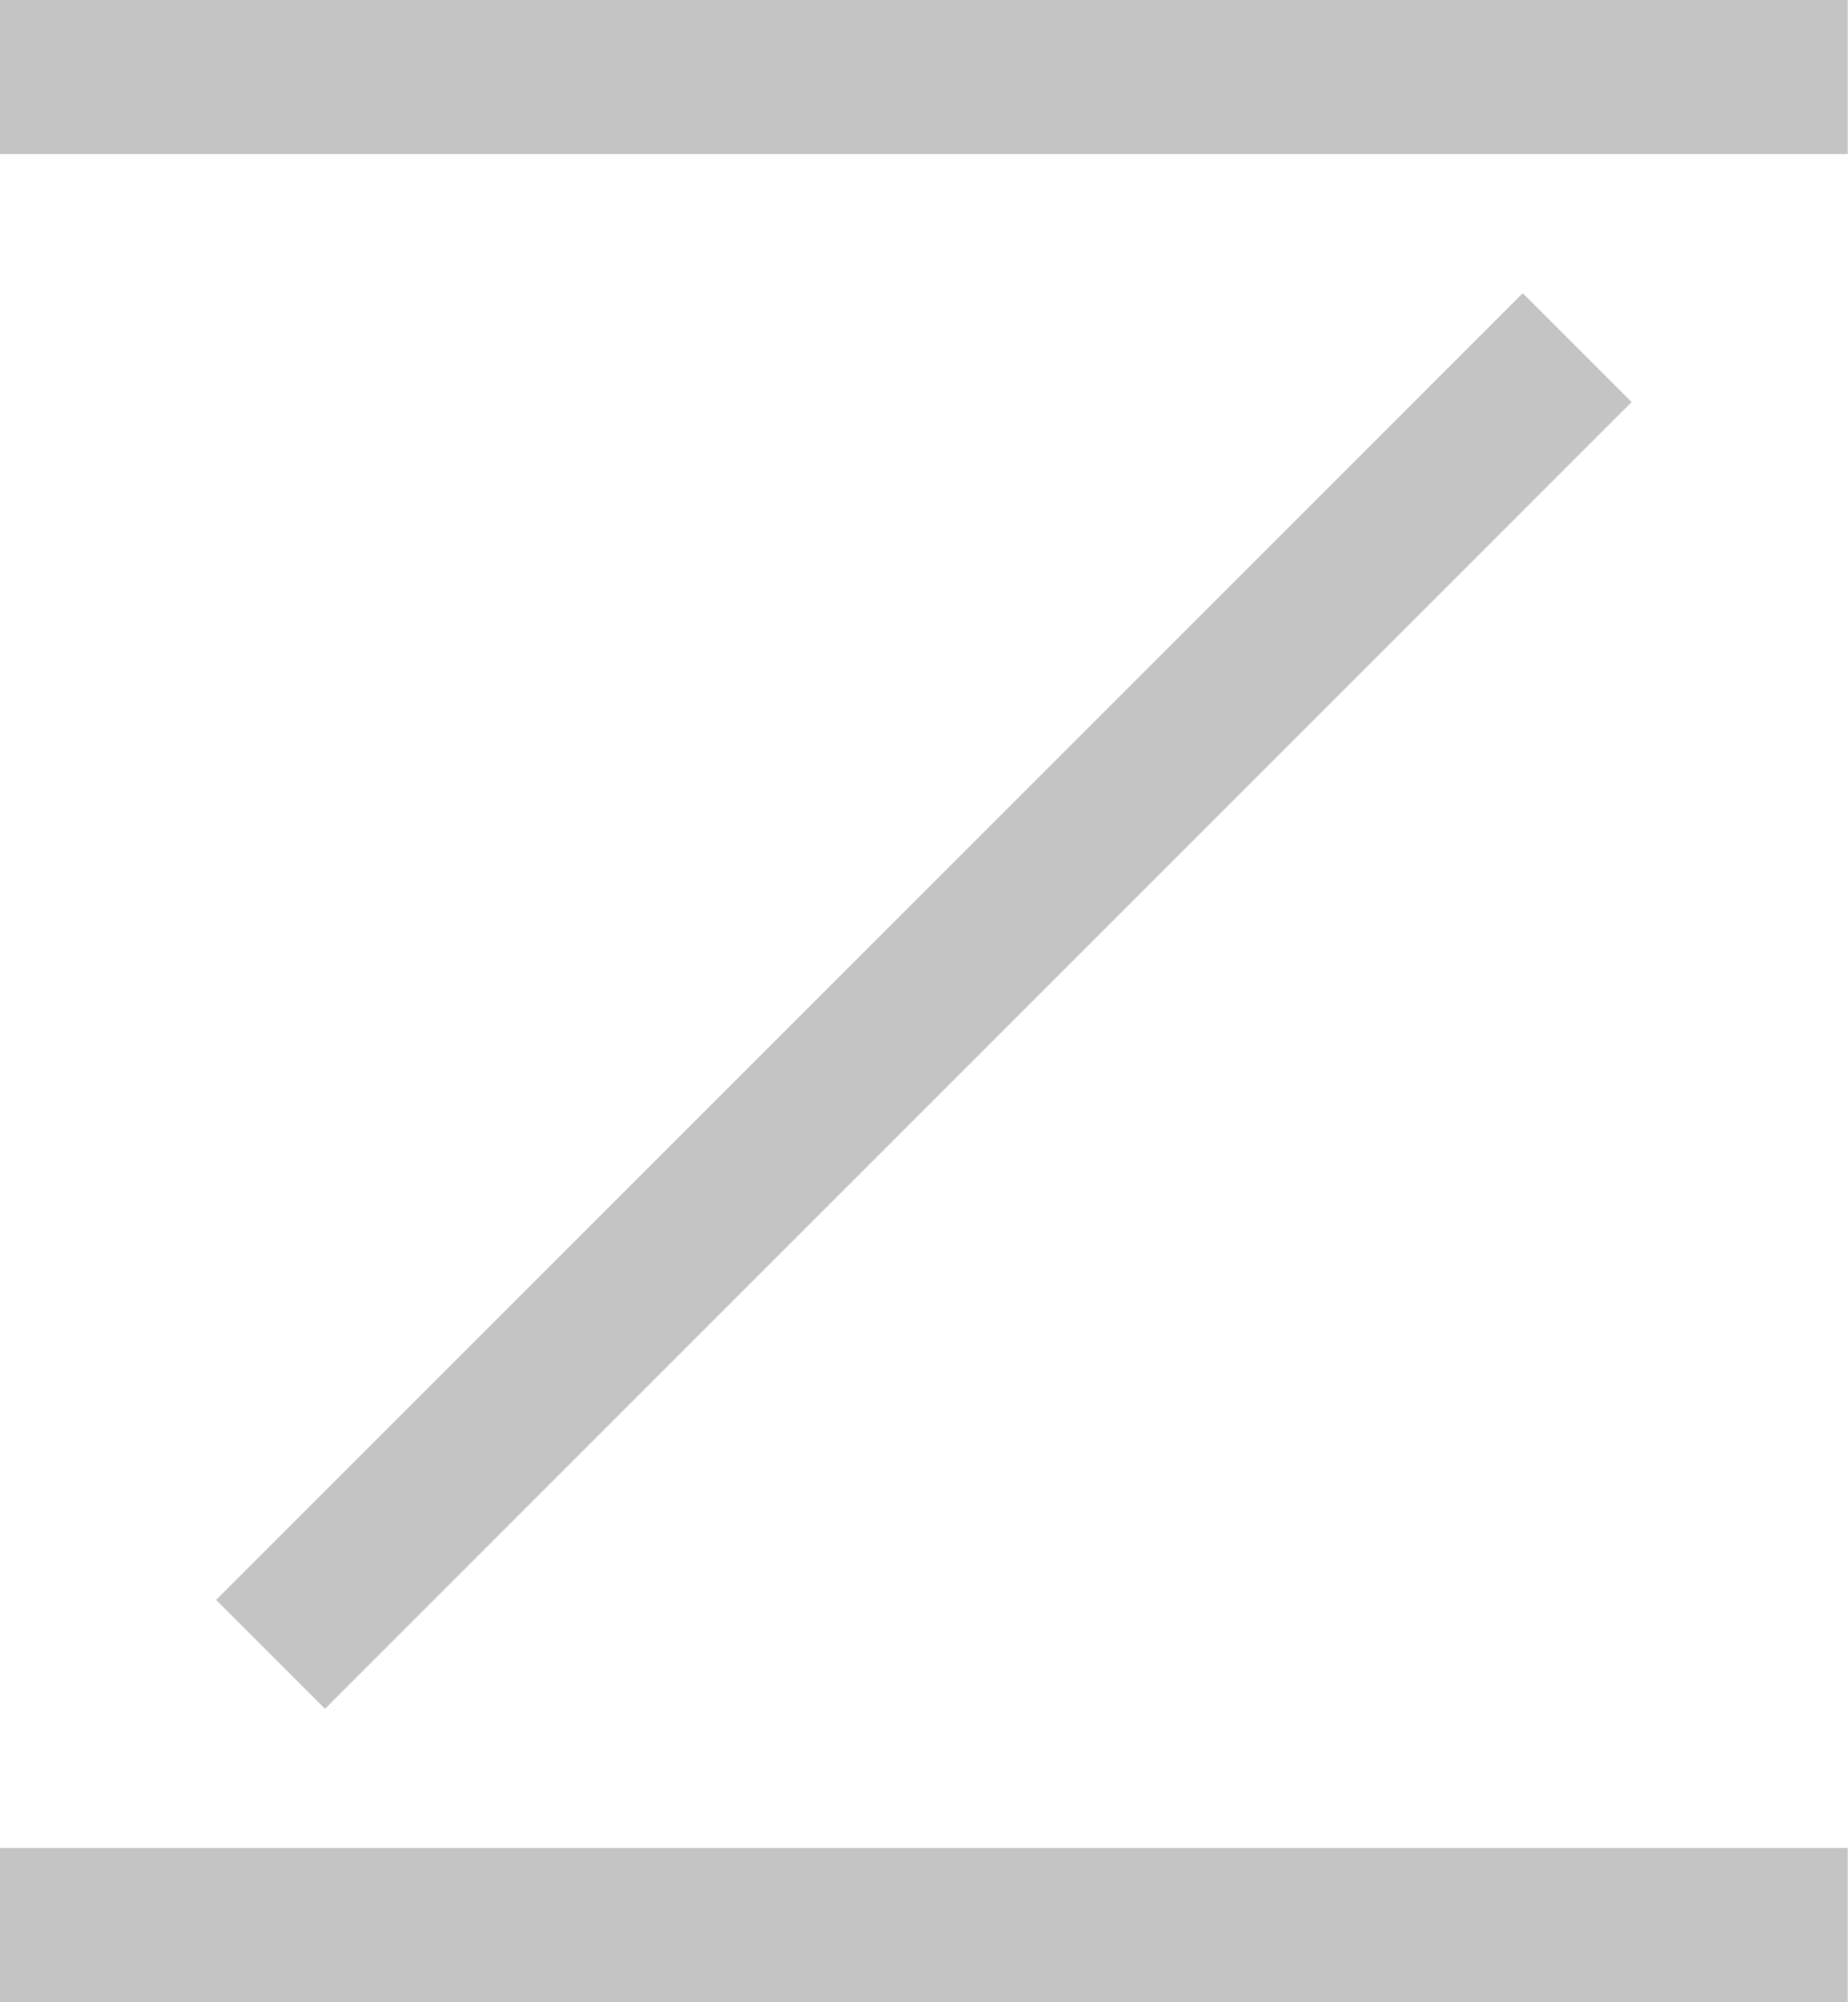
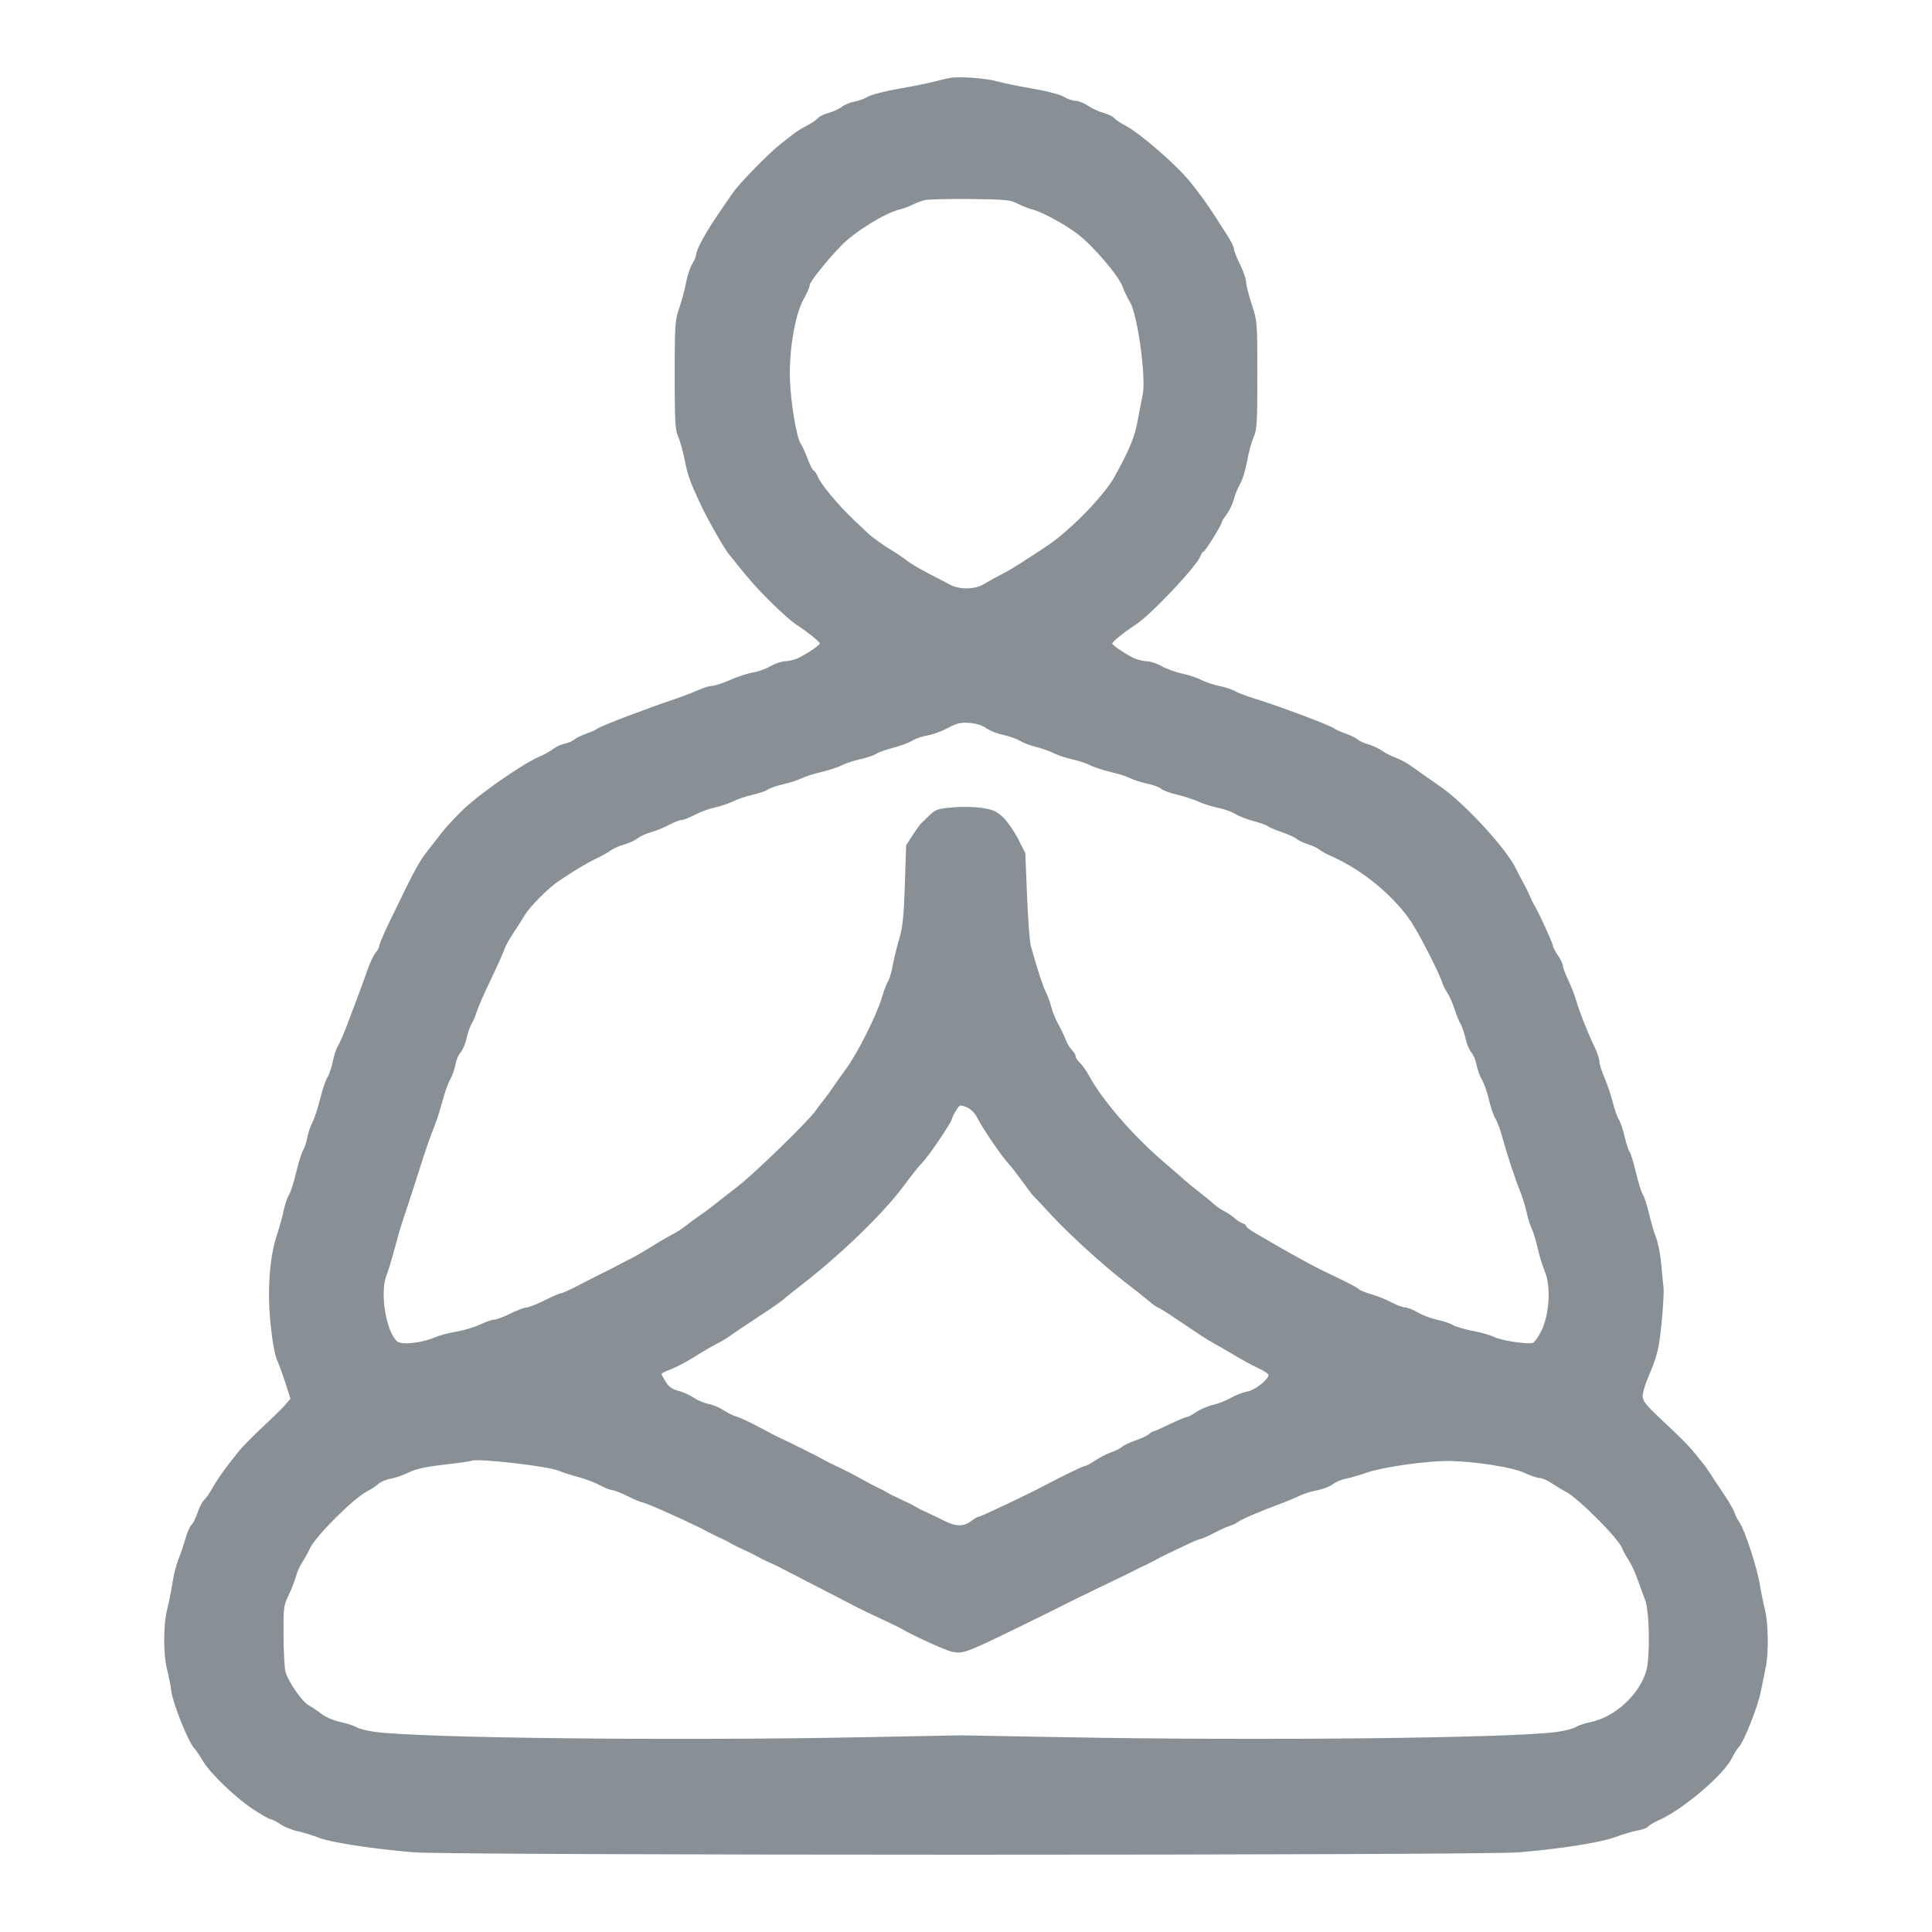
- <svg xmlns="http://www.w3.org/2000/svg" width="240" height="260" fill="none" viewBox="0 0 240 260">
-   <path fill="#C4C4C4" d="M0 0h240v20H0zm28.076 207.782L197.782 38.076l14.142 14.143L42.218 221.924zM0 240h240v20H0z" />
+ <svg xmlns="http://www.w3.org/2000/svg" width="400" height="400" viewBox="0 0 400 400" fill="none">
+   <path fill-rule="evenodd" clip-rule="evenodd" d="M196.853 16.105C196.16 16.211 194.647 16.559 193.491 16.878C192.335 17.197 189.08 17.852 186.259 18.333C183.437 18.814 180.505 19.564 179.744 19.999C178.982 20.435 177.669 20.911 176.825 21.059C175.982 21.206 174.84 21.681 174.289 22.116C173.737 22.55 172.51 23.114 171.563 23.37C170.615 23.625 169.594 24.13 169.294 24.492C168.994 24.855 167.979 25.541 167.038 26.019C166.098 26.496 164.831 27.286 164.223 27.775C163.614 28.264 162.495 29.137 161.736 29.715C159.391 31.502 153.026 37.996 151.711 39.943C151.341 40.492 150.281 42.029 149.356 43.36C146.279 47.789 144.13 51.656 144.112 52.796C144.107 53.116 143.741 53.967 143.298 54.688C142.856 55.41 142.287 57.135 142.034 58.523C141.781 59.911 141.15 62.276 140.632 63.78C139.747 66.344 139.689 67.204 139.689 77.658C139.689 87.171 139.792 89.029 140.391 90.351C140.777 91.202 141.408 93.473 141.794 95.397C142.428 98.566 142.852 99.737 145.117 104.573C146.481 107.488 149.798 113.326 150.828 114.626C154.874 119.735 156.287 121.355 159.521 124.59C161.526 126.596 163.94 128.732 164.885 129.337C167.039 130.716 169.742 132.877 169.742 133.22C169.742 133.606 166.359 135.83 164.909 136.398C164.215 136.67 163.097 136.906 162.424 136.924C161.75 136.941 160.426 137.402 159.481 137.948C158.536 138.494 156.927 139.069 155.904 139.226C154.882 139.384 152.77 140.072 151.21 140.757C149.651 141.442 147.934 142.007 147.394 142.012C146.856 142.017 145.563 142.41 144.523 142.886C143.482 143.361 141.307 144.196 139.689 144.742C133.518 146.822 124.311 150.34 123.69 150.856C123.434 151.069 122.398 151.535 121.389 151.891C120.381 152.247 119.262 152.796 118.904 153.111C118.545 153.426 117.647 153.813 116.906 153.97C116.165 154.128 115.097 154.62 114.533 155.065C113.968 155.509 112.588 156.267 111.465 156.747C108.552 157.995 100.563 163.458 96.841 166.746C95.097 168.288 92.641 170.873 91.384 172.492C90.127 174.111 88.66 175.994 88.124 176.676C87.095 177.983 85.526 180.766 83.842 184.268C83.286 185.424 81.864 188.354 80.681 190.778C79.499 193.202 78.532 195.459 78.532 195.792C78.532 196.125 78.201 196.763 77.797 197.209C77.393 197.656 76.656 199.185 76.159 200.607C75.245 203.219 73.637 207.549 71.641 212.769C71.042 214.336 70.286 216.039 69.96 216.554C69.635 217.07 69.153 218.53 68.889 219.799C68.625 221.068 68.126 222.54 67.779 223.069C67.432 223.599 66.765 225.575 66.296 227.459C65.827 229.344 65.094 231.571 64.667 232.409C64.24 233.246 63.759 234.68 63.598 235.595C63.437 236.509 63.056 237.655 62.753 238.142C62.448 238.629 61.801 240.707 61.313 242.76C60.826 244.813 60.15 246.917 59.81 247.435C59.471 247.954 58.989 249.377 58.739 250.598C58.49 251.819 57.847 254.142 57.31 255.761C55.795 260.331 55.312 267.174 56.014 274.114C56.376 277.693 56.896 280.54 57.396 281.684C57.838 282.693 58.634 284.884 59.166 286.554L60.134 289.589L59.14 290.768C58.593 291.416 56.475 293.498 54.432 295.394C52.39 297.29 50.158 299.557 49.472 300.432C48.786 301.307 47.849 302.495 47.391 303.073C46.074 304.736 44.59 306.94 43.692 308.569C43.237 309.394 42.578 310.307 42.227 310.599C41.876 310.89 41.285 312.046 40.913 313.166C40.541 314.287 39.971 315.424 39.648 315.693C39.325 315.961 38.759 317.253 38.391 318.564C38.023 319.874 37.371 321.798 36.942 322.839C36.513 323.88 35.953 326.097 35.698 327.766C35.444 329.435 34.952 331.888 34.606 333.217C33.808 336.284 33.796 342.574 34.584 345.599C34.917 346.881 35.321 348.955 35.481 350.209C35.799 352.701 38.965 360.598 40.163 361.888C40.575 362.332 41.385 363.516 41.963 364.519C43.443 367.089 48.749 372.2 52.448 374.622C54.169 375.748 55.797 376.67 56.067 376.67C56.337 376.67 57.224 377.123 58.039 377.676C58.855 378.229 60.462 378.884 61.612 379.131C62.762 379.378 64.719 379.98 65.961 380.47C68.478 381.463 77.054 382.783 85.677 383.504C93.515 384.161 306.214 384.167 314.334 383.512C322.939 382.817 331.464 381.469 334.51 380.321C336.013 379.755 338.035 379.16 339.004 378.999C339.973 378.838 340.965 378.467 341.209 378.174C341.452 377.88 342.456 377.286 343.439 376.853C348.456 374.642 356.973 367.381 358.618 363.911C359.01 363.085 359.601 362.139 359.932 361.807C361.029 360.71 363.95 353.382 364.57 350.175C364.905 348.44 365.363 346.169 365.588 345.128C366.205 342.277 366.113 335.937 365.416 333.258C365.076 331.952 364.593 329.594 364.342 328.018C363.8 324.617 361.235 316.763 360.175 315.261C359.764 314.678 359.283 313.732 359.107 313.159C358.93 312.584 357.911 310.826 356.841 309.25C355.771 307.675 354.517 305.781 354.055 305.041C353.593 304.301 352.891 303.319 352.496 302.859C352.102 302.398 351.251 301.347 350.605 300.521C349.959 299.696 347.635 297.342 345.438 295.292C340.146 290.35 339.837 289.935 340.208 288.248C340.372 287.499 340.749 286.317 341.046 285.622C343.151 280.685 343.452 279.492 344.014 273.879C344.34 270.622 344.52 267.295 344.413 266.485C344.306 265.676 344.092 263.499 343.937 261.649C343.782 259.799 343.296 257.338 342.856 256.182C342.416 255.025 341.752 252.756 341.379 251.139C341.006 249.522 340.45 247.815 340.143 247.346C339.835 246.877 339.181 244.793 338.69 242.716C338.197 240.639 337.609 238.713 337.382 238.438C337.154 238.161 336.69 236.743 336.351 235.286C336.01 233.828 335.469 232.232 335.147 231.74C334.824 231.248 334.259 229.639 333.889 228.164C333.52 226.689 332.752 224.417 332.183 223.116C331.613 221.815 331.147 220.32 331.147 219.794C331.147 219.268 330.681 217.872 330.111 216.692C328.687 213.747 326.989 209.46 326.346 207.188C326.052 206.147 325.309 204.236 324.696 202.942C324.083 201.647 323.581 200.302 323.581 199.951C323.581 199.601 323.109 198.617 322.531 197.765C321.953 196.913 321.48 195.994 321.48 195.724C321.48 195.236 318.451 188.636 317.67 187.422C317.447 187.075 317.073 186.308 316.838 185.719C316.604 185.129 316.049 183.993 315.605 183.195C315.16 182.397 314.38 180.893 313.87 179.852C311.772 175.567 303.109 166.191 298.051 162.734C296.09 161.393 293.632 159.665 292.588 158.893C291.545 158.12 289.946 157.225 289.035 156.904C288.124 156.582 286.818 155.92 286.133 155.432C285.448 154.944 284.184 154.353 283.323 154.119C282.463 153.885 281.466 153.434 281.108 153.116C280.749 152.798 279.631 152.247 278.622 151.891C277.613 151.535 276.578 151.069 276.321 150.856C275.566 150.229 264.904 146.22 259.913 144.687C258.069 144.121 256.17 143.401 255.693 143.088C255.215 142.775 253.776 142.301 252.495 142.035C251.214 141.769 249.517 141.203 248.723 140.778C247.93 140.353 246.148 139.76 244.765 139.461C243.381 139.163 241.475 138.477 240.53 137.937C239.585 137.397 238.261 136.941 237.588 136.924C236.915 136.906 235.796 136.67 235.103 136.398C233.652 135.83 230.269 133.606 230.269 133.22C230.269 132.879 232.967 130.719 235.096 129.356C238.233 127.349 247.919 117.087 248.547 115.107C248.697 114.633 248.967 114.246 249.146 114.246C249.476 114.246 252.967 108.627 252.967 108.095C252.967 107.937 253.423 107.208 253.981 106.477C254.539 105.745 255.218 104.308 255.49 103.283C255.763 102.258 256.353 100.819 256.802 100.086C257.251 99.352 257.882 97.27 258.204 95.46C258.526 93.649 259.135 91.41 259.556 90.485C260.236 88.992 260.322 87.55 260.32 77.658C260.318 66.637 260.305 66.475 259.164 63.022C258.53 61.102 258.005 59.02 257.998 58.396C257.99 57.772 257.423 56.13 256.737 54.749C256.05 53.367 255.489 51.933 255.489 51.562C255.489 51.191 254.89 49.956 254.159 48.817C253.427 47.679 252.158 45.707 251.339 44.435C250.015 42.38 248.4 40.146 246.617 37.904C243.682 34.213 236.087 27.6 232.837 25.905C231.919 25.426 230.943 24.764 230.669 24.434C230.395 24.104 229.402 23.627 228.463 23.373C227.523 23.12 226.082 22.456 225.261 21.898C224.441 21.34 223.293 20.883 222.711 20.882C222.129 20.881 221.042 20.508 220.295 20.052C219.499 19.567 216.805 18.863 213.78 18.35C210.943 17.87 207.697 17.204 206.566 16.872C204.351 16.221 198.905 15.791 196.853 16.105ZM191.389 41.445C190.696 41.624 189.561 42.06 188.867 42.413C188.174 42.766 187.039 43.187 186.345 43.349C183.261 44.069 177.048 47.906 174.126 50.895C171.3 53.784 167.641 58.373 167.641 59.026C167.641 59.406 167.068 60.732 166.368 61.972C164.604 65.1 163.32 72.687 163.552 78.615C163.747 83.623 164.903 90.496 165.775 91.838C166.109 92.351 166.773 93.818 167.251 95.097C167.73 96.377 168.274 97.424 168.461 97.424C168.647 97.424 169.052 98.034 169.361 98.779C170.013 100.354 173.895 104.972 176.978 107.841C178.154 108.935 179.388 110.097 179.72 110.422C180.577 111.263 182.671 112.756 184.874 114.095C185.914 114.728 187.256 115.646 187.855 116.135C188.455 116.624 190.397 117.771 192.17 118.684C193.944 119.597 196.008 120.675 196.755 121.079C198.695 122.128 201.954 122.04 203.789 120.889C204.598 120.382 206.111 119.538 207.151 119.014C208.976 118.094 209.585 117.725 214.111 114.791C218.087 112.213 219.031 111.496 222.05 108.761C225.577 105.565 229.386 101.186 230.672 98.848C233.929 92.926 234.91 90.564 235.537 87.121C235.874 85.27 236.348 82.81 236.59 81.653C237.314 78.195 235.517 65.1 233.976 62.605C233.499 61.834 232.802 60.372 232.425 59.355C231.568 57.043 226.295 50.876 223.085 48.434C220.398 46.389 215.608 43.803 213.666 43.349C212.973 43.186 211.649 42.658 210.724 42.175C209.207 41.38 208.245 41.286 200.846 41.207C196.338 41.158 192.083 41.266 191.389 41.445ZM196.223 150.737C194.951 151.416 193.069 152.102 192.039 152.262C191.009 152.422 189.591 152.908 188.886 153.341C188.182 153.774 186.4 154.439 184.926 154.819C183.451 155.2 181.841 155.775 181.347 156.099C180.854 156.423 179.412 156.908 178.143 157.177C176.875 157.446 175.156 158.011 174.325 158.432C173.492 158.853 171.546 159.491 170 159.85C168.453 160.208 166.636 160.787 165.964 161.135C165.291 161.484 163.585 162.038 162.173 162.368C160.762 162.697 159.345 163.184 159.024 163.45C158.703 163.717 157.29 164.203 155.882 164.532C154.475 164.86 152.62 165.485 151.76 165.92C150.9 166.355 149.227 166.917 148.042 167.168C146.856 167.42 144.984 168.105 143.881 168.692C142.778 169.278 141.554 169.759 141.16 169.759C140.767 169.759 139.573 170.223 138.507 170.789C137.442 171.356 135.765 172.037 134.782 172.302C133.798 172.567 132.536 173.143 131.978 173.583C131.42 174.022 130.185 174.591 129.235 174.847C128.285 175.103 127.007 175.669 126.396 176.105C125.785 176.54 124.459 177.283 123.45 177.755C121.645 178.598 118.977 180.201 115.581 182.48C113.567 183.83 109.742 187.67 108.702 189.384C107.943 190.635 107.598 191.177 105.805 193.934C105.201 194.863 104.559 196.096 104.379 196.674C104.199 197.252 102.965 199.996 101.637 202.772C100.309 205.548 98.983 208.576 98.691 209.501C98.399 210.426 97.915 211.561 97.616 212.024C97.317 212.487 96.862 213.811 96.603 214.968C96.346 216.124 95.783 217.449 95.353 217.912C94.924 218.374 94.441 219.51 94.281 220.435C94.121 221.36 93.636 222.739 93.202 223.499C92.769 224.258 92.057 226.245 91.621 227.915C91.186 229.583 90.45 231.895 89.987 233.052C89.01 235.49 88.11 238.093 86.716 242.514C85.742 245.601 84.553 249.244 83.283 253.028C82.933 254.069 82.214 256.564 81.685 258.574C81.156 260.583 80.394 263.087 79.993 264.139C78.61 267.763 79.967 275.861 82.276 277.76C83.159 278.486 87.335 278.042 89.83 276.957C90.843 276.517 92.906 275.96 94.414 275.718C95.922 275.477 98.138 274.815 99.338 274.247C100.539 273.679 101.885 273.214 102.331 273.214C102.777 273.214 104.272 272.652 105.653 271.966C107.034 271.279 108.543 270.711 109.005 270.703C109.468 270.695 111.159 270.026 112.764 269.218C114.369 268.409 115.903 267.747 116.174 267.747C116.444 267.747 118.157 266.964 119.981 266.008C121.804 265.051 124.053 263.909 124.978 263.469C125.902 263.029 127.037 262.451 127.5 262.185C127.962 261.918 129.191 261.283 130.232 260.773C131.272 260.262 133.353 259.067 134.855 258.116C136.358 257.165 138.249 256.062 139.059 255.663C139.868 255.265 141.127 254.462 141.858 253.879C142.589 253.295 143.877 252.344 144.721 251.766C146.321 250.669 147.228 249.975 152.96 245.458C156.458 242.702 167.132 232.333 168.691 230.177C169.154 229.538 170.011 228.409 170.597 227.669C171.183 226.928 172.169 225.566 172.789 224.641C173.408 223.715 174.482 222.201 175.175 221.276C177.468 218.213 181.57 210.036 182.609 206.455C182.996 205.123 183.555 203.655 183.853 203.192C184.15 202.73 184.595 201.216 184.843 199.828C185.091 198.44 185.693 195.98 186.181 194.361C186.893 191.999 187.122 189.795 187.338 183.209L187.606 175.001L188.959 172.905C189.702 171.753 190.525 170.621 190.787 170.39C191.048 170.158 191.832 169.406 192.527 168.719C193.645 167.614 194.191 167.433 197.214 167.163C199.139 166.99 201.832 167.041 203.368 167.278C205.654 167.632 206.364 167.955 207.714 169.255C208.601 170.11 209.993 172.123 210.806 173.726L212.284 176.643L212.642 185.502C212.839 190.375 213.186 195.023 213.414 195.833C214.821 200.827 215.915 204.195 216.491 205.295C216.854 205.989 217.375 207.409 217.65 208.449C217.924 209.49 218.574 211.099 219.094 212.024C219.614 212.949 220.294 214.369 220.604 215.178C220.914 215.988 221.513 216.989 221.936 217.402C222.358 217.816 222.703 218.402 222.703 218.704C222.703 219.006 223.102 219.614 223.589 220.054C224.077 220.495 224.934 221.707 225.495 222.748C228.2 227.767 234.66 235.219 240.987 240.618C242.837 242.196 244.728 243.839 245.191 244.27C245.653 244.701 247.068 245.854 248.335 246.833C249.602 247.811 250.964 248.933 251.36 249.326C251.757 249.718 252.689 250.353 253.43 250.737C254.172 251.121 255.161 251.791 255.628 252.227C256.095 252.662 256.822 253.128 257.244 253.262C257.666 253.395 258.011 253.665 258.011 253.861C258.011 254.057 258.815 254.679 259.797 255.242C260.779 255.806 262.813 256.986 264.316 257.865C265.818 258.744 267.899 259.916 268.939 260.468C269.979 261.021 271.303 261.738 271.881 262.061C272.459 262.385 274.774 263.526 277.024 264.597C279.275 265.669 281.217 266.709 281.34 266.908C281.464 267.108 282.601 267.573 283.868 267.941C285.135 268.31 287.051 269.079 288.126 269.651C289.201 270.223 290.461 270.691 290.927 270.691C291.392 270.691 292.577 271.163 293.561 271.739C294.544 272.315 296.357 272.997 297.591 273.253C298.824 273.509 300.269 273.994 300.801 274.332C301.334 274.669 303.183 275.216 304.911 275.547C306.639 275.878 308.604 276.433 309.277 276.782C310.712 277.524 316.226 278.384 317.321 278.037C317.736 277.905 318.579 276.718 319.193 275.4C320.798 271.962 321.113 266.292 319.865 263.321C319.382 262.17 318.698 259.944 318.344 258.373C317.991 256.803 317.442 255.005 317.125 254.378C316.808 253.751 316.323 252.197 316.047 250.925C315.771 249.653 315.19 247.76 314.758 246.719C313.768 244.338 311.99 238.943 311.005 235.336C310.59 233.817 309.953 232.114 309.588 231.551C309.224 230.989 308.638 229.276 308.287 227.746C307.935 226.216 307.275 224.323 306.818 223.54C306.362 222.758 305.858 221.36 305.697 220.435C305.535 219.51 305.06 218.374 304.64 217.912C304.22 217.449 303.666 216.124 303.408 214.968C303.15 213.811 302.698 212.487 302.404 212.024C302.11 211.561 301.535 210.146 301.126 208.878C300.718 207.611 300.048 206.097 299.638 205.514C299.228 204.931 298.751 203.981 298.579 203.403C298.031 201.567 293.96 193.577 292.248 190.977C288.692 185.577 282.137 180.144 275.789 177.334C274.697 176.851 273.513 176.203 273.158 175.894C272.802 175.585 271.755 175.095 270.831 174.805C269.906 174.516 268.853 174.02 268.489 173.704C268.127 173.388 266.729 172.751 265.383 172.287C264.037 171.824 262.715 171.262 262.446 171.038C262.176 170.814 260.865 170.347 259.531 170C258.198 169.652 256.484 168.982 255.722 168.511C254.96 168.04 253.367 167.471 252.182 167.246C250.997 167.021 249.187 166.454 248.16 165.986C247.133 165.518 245.127 164.863 243.704 164.53C242.28 164.198 240.803 163.651 240.42 163.315C240.039 162.979 238.724 162.494 237.499 162.236C236.274 161.979 234.72 161.483 234.048 161.135C233.375 160.787 231.559 160.208 230.012 159.85C228.465 159.491 226.519 158.853 225.687 158.432C224.855 158.011 223.175 157.455 221.954 157.196C220.732 156.937 219.03 156.373 218.171 155.944C217.312 155.515 215.663 154.932 214.507 154.649C213.351 154.366 211.838 153.791 211.144 153.372C210.451 152.951 208.883 152.398 207.661 152.143C206.439 151.887 204.884 151.267 204.206 150.765C203.431 150.192 202.151 149.789 200.754 149.678C198.9 149.531 198.154 149.706 196.223 150.737ZM197.891 230.017C197.438 230.761 197.066 231.513 197.065 231.689C197.062 232.294 192.281 239.362 190.996 240.663C190.287 241.379 188.573 243.52 187.186 245.419C183.149 250.948 174.273 259.577 166.167 265.855C164.375 267.242 162.576 268.687 162.17 269.066C161.764 269.445 159.376 271.094 156.865 272.732C154.354 274.37 151.826 276.068 151.248 276.506C150.67 276.943 149.373 277.72 148.367 278.233C147.36 278.745 145.279 279.964 143.743 280.941C142.207 281.917 140.052 283.054 138.953 283.467C137.855 283.88 136.957 284.322 136.957 284.449C136.957 284.576 137.348 285.314 137.827 286.088C138.457 287.11 139.179 287.623 140.454 287.957C141.42 288.211 142.873 288.864 143.682 289.408C144.491 289.953 145.869 290.528 146.744 290.687C147.618 290.846 148.982 291.416 149.773 291.954C150.565 292.491 151.836 293.111 152.596 293.332C153.358 293.553 155.399 294.506 157.133 295.45C158.866 296.395 160.947 297.469 161.756 297.837C163.799 298.766 169.819 301.776 170.583 302.251C170.93 302.466 172.254 303.125 173.525 303.716C174.797 304.307 176.972 305.43 178.359 306.211C179.746 306.993 181.354 307.836 181.932 308.086C182.51 308.336 183.266 308.734 183.613 308.971C183.96 309.208 185.284 309.873 186.555 310.448C187.827 311.024 189.151 311.687 189.498 311.921C189.844 312.155 190.979 312.727 192.02 313.193C193.06 313.658 194.693 314.442 195.649 314.934C197.865 316.076 199.599 316.071 201.063 314.919C201.7 314.418 202.432 314.008 202.69 314.008C203.095 314.009 213.416 309.101 216.398 307.489C219.41 305.861 224.322 303.494 224.689 303.494C224.919 303.494 225.84 302.997 226.734 302.39C227.628 301.783 229.111 301.021 230.029 300.697C230.947 300.373 231.992 299.842 232.35 299.518C232.708 299.194 233.947 298.611 235.103 298.223C236.259 297.836 237.503 297.254 237.868 296.932C238.233 296.609 238.665 296.344 238.827 296.344C238.99 296.344 240.487 295.682 242.155 294.873C243.823 294.063 245.398 293.401 245.656 293.401C245.914 293.401 246.823 292.926 247.678 292.345C248.533 291.766 250.096 291.097 251.153 290.86C252.21 290.623 253.854 289.976 254.807 289.423C255.76 288.87 257.296 288.279 258.221 288.11C259.831 287.816 262.634 285.626 262.634 284.663C262.634 284.437 261.736 283.837 260.638 283.329C259.54 282.822 257.412 281.675 255.909 280.78C254.406 279.886 252.426 278.739 251.509 278.231C250.591 277.724 249.362 276.988 248.777 276.595C248.191 276.203 245.979 274.715 243.86 273.287C241.742 271.859 239.873 270.691 239.708 270.691C239.543 270.691 238.687 270.076 237.806 269.324C236.926 268.572 234.84 266.916 233.172 265.644C228.596 262.154 221.216 255.438 217.502 251.384C215.682 249.397 214.068 247.676 213.916 247.561C213.765 247.445 212.756 246.12 211.676 244.617C210.596 243.113 209.372 241.527 208.957 241.092C207.474 239.537 203.591 233.877 202.32 231.419C201.782 230.376 200.978 229.583 200.096 229.225C198.753 228.679 198.693 228.701 197.891 230.017ZM97.656 302.439C97.425 302.547 94.839 302.912 91.91 303.251C88.038 303.699 86.03 304.144 84.555 304.882C83.438 305.44 81.788 306.01 80.888 306.15C79.988 306.29 78.853 306.768 78.366 307.213C77.879 307.658 76.819 308.356 76.01 308.765C73.243 310.162 65.367 318.007 64.201 320.526C63.773 321.451 63.038 322.776 62.567 323.47C62.096 324.164 61.508 325.489 61.261 326.414C61.014 327.339 60.325 329.102 59.731 330.331C58.714 332.436 58.654 332.922 58.696 338.742C58.72 342.139 58.912 345.489 59.121 346.187C59.752 348.288 62.555 352.316 63.901 353.056C64.594 353.438 65.818 354.259 66.62 354.882C67.426 355.508 69.149 356.241 70.468 356.52C71.782 356.798 73.271 357.278 73.776 357.588C74.281 357.897 75.984 358.332 77.559 358.556C86.735 359.857 139.532 360.441 178.569 359.674C189.319 359.462 198.493 359.287 198.955 359.285C199.417 359.283 209.064 359.456 220.392 359.67C260.843 360.432 313.431 359.862 322.452 358.562C324.028 358.335 325.73 357.888 326.235 357.568C326.741 357.249 328.146 356.782 329.358 356.53C334.403 355.483 339.487 350.768 340.866 345.856C341.66 343.029 341.493 333.535 340.609 331.25C340.206 330.209 339.473 328.217 338.98 326.823C338.486 325.429 337.69 323.726 337.211 323.038C336.731 322.35 336.107 321.207 335.825 320.497C334.994 318.408 326.732 310.16 324.119 308.81C323.373 308.425 322.07 307.639 321.223 307.064C320.375 306.488 319.282 306.015 318.794 306.013C318.306 306.011 316.867 305.524 315.595 304.931C313.07 303.753 305.126 302.52 299.833 302.484C295.355 302.455 286.317 303.74 283.02 304.876C281.402 305.433 279.388 306.018 278.544 306.175C277.701 306.331 276.533 306.836 275.95 307.294C275.367 307.754 273.9 308.317 272.691 308.546C271.481 308.776 269.906 309.263 269.19 309.628C268.474 309.993 266.47 310.823 264.736 311.472C260.48 313.063 256.929 314.6 256.255 315.141C255.949 315.386 255.226 315.728 254.648 315.901C254.07 316.074 252.557 316.759 251.285 317.423C250.014 318.088 248.785 318.632 248.553 318.632C248.322 318.633 246.998 319.179 245.611 319.846C244.224 320.513 242.427 321.371 241.618 321.752C240.809 322.133 239.674 322.715 239.096 323.044C238.518 323.373 237.478 323.9 236.784 324.214C236.091 324.529 235.145 324.991 234.683 325.241C234.22 325.49 231.194 326.962 227.957 328.512C224.721 330.062 221.6 331.582 221.022 331.89C220.444 332.197 218.174 333.331 215.978 334.41C199.762 342.376 199.616 342.434 197.141 341.989C195.879 341.762 189.171 338.706 186.555 337.165C186.209 336.961 184.222 336.002 182.142 335.035C180.061 334.068 178.075 333.115 177.728 332.918C177.382 332.721 173.977 330.963 170.163 329.01C166.348 327.057 162.66 325.155 161.966 324.782C161.273 324.409 160.043 323.816 159.234 323.464C158.425 323.112 157.29 322.549 156.712 322.213C156.134 321.876 154.81 321.222 153.77 320.759C152.73 320.295 151.595 319.727 151.248 319.495C150.901 319.264 149.955 318.783 149.146 318.426C148.337 318.069 147.202 317.515 146.624 317.193C143.882 315.668 133.669 311.064 133.022 311.062C132.759 311.061 131.409 310.494 130.022 309.802C128.634 309.11 127.197 308.543 126.827 308.542C126.456 308.541 125.274 308.072 124.198 307.5C123.123 306.928 121.137 306.173 119.785 305.823C118.433 305.472 116.601 304.882 115.712 304.511C113.414 303.549 98.853 301.879 97.656 302.439Z" fill="#899095" />
</svg>
